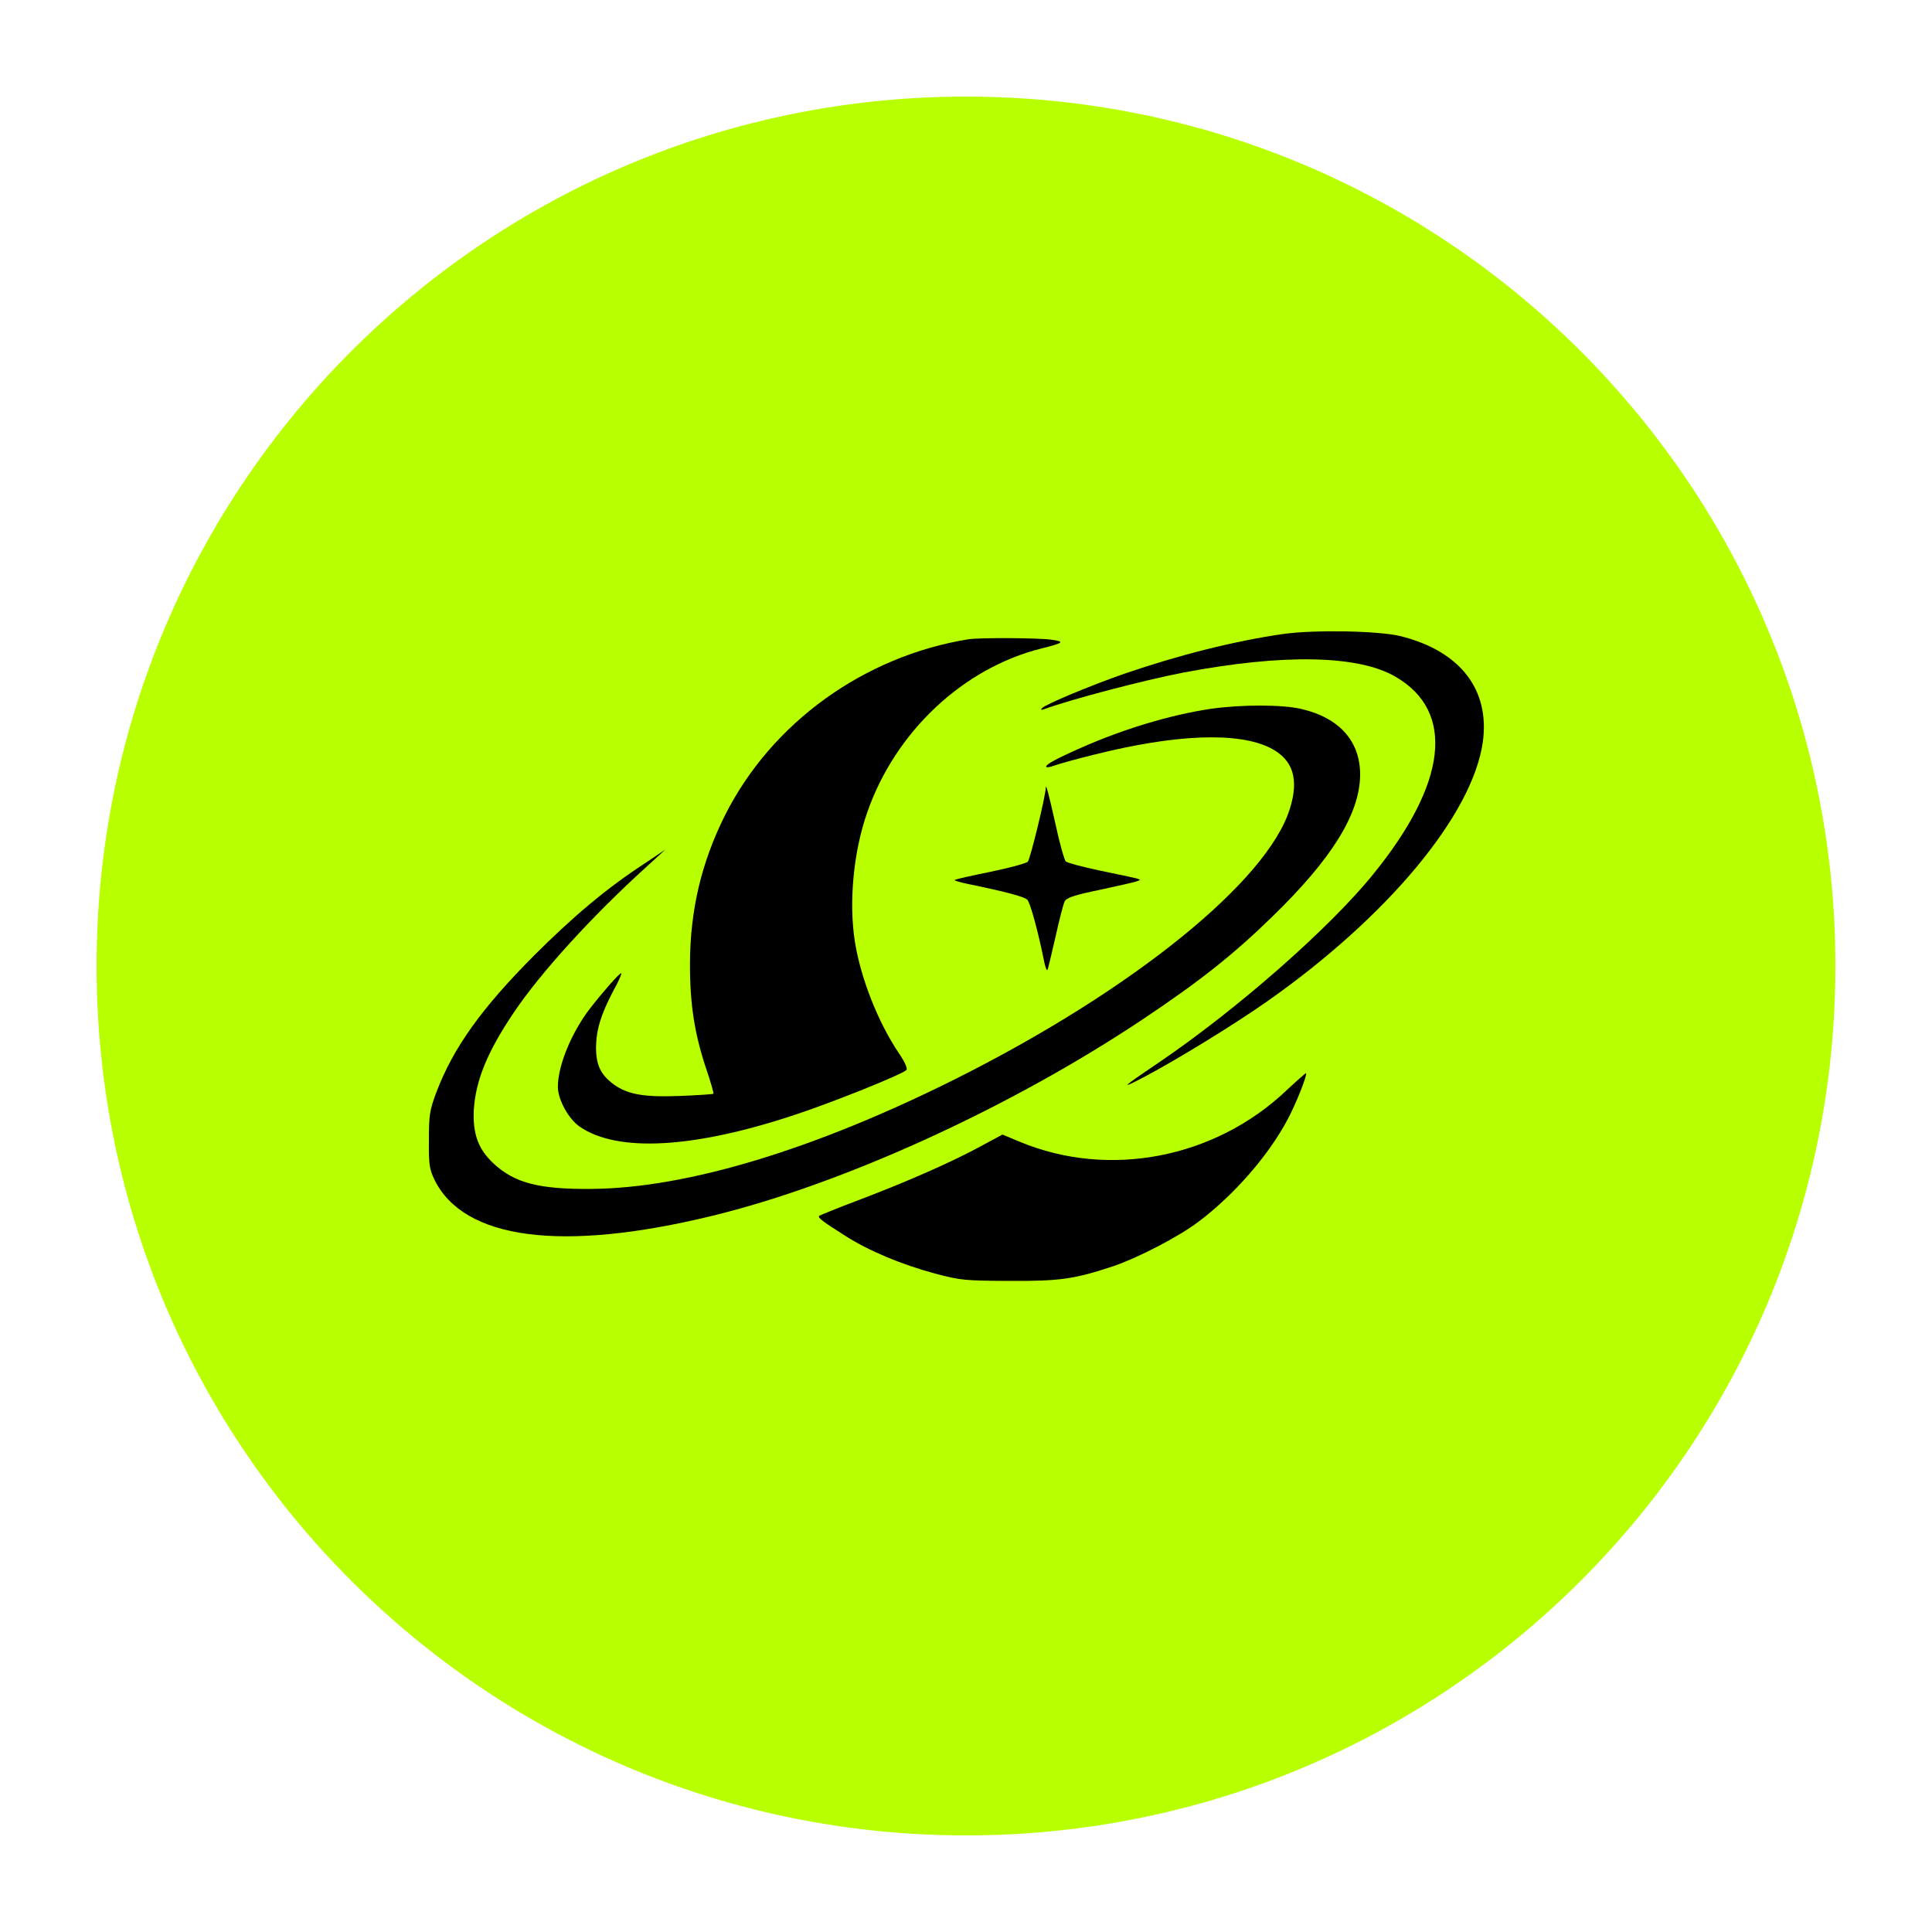
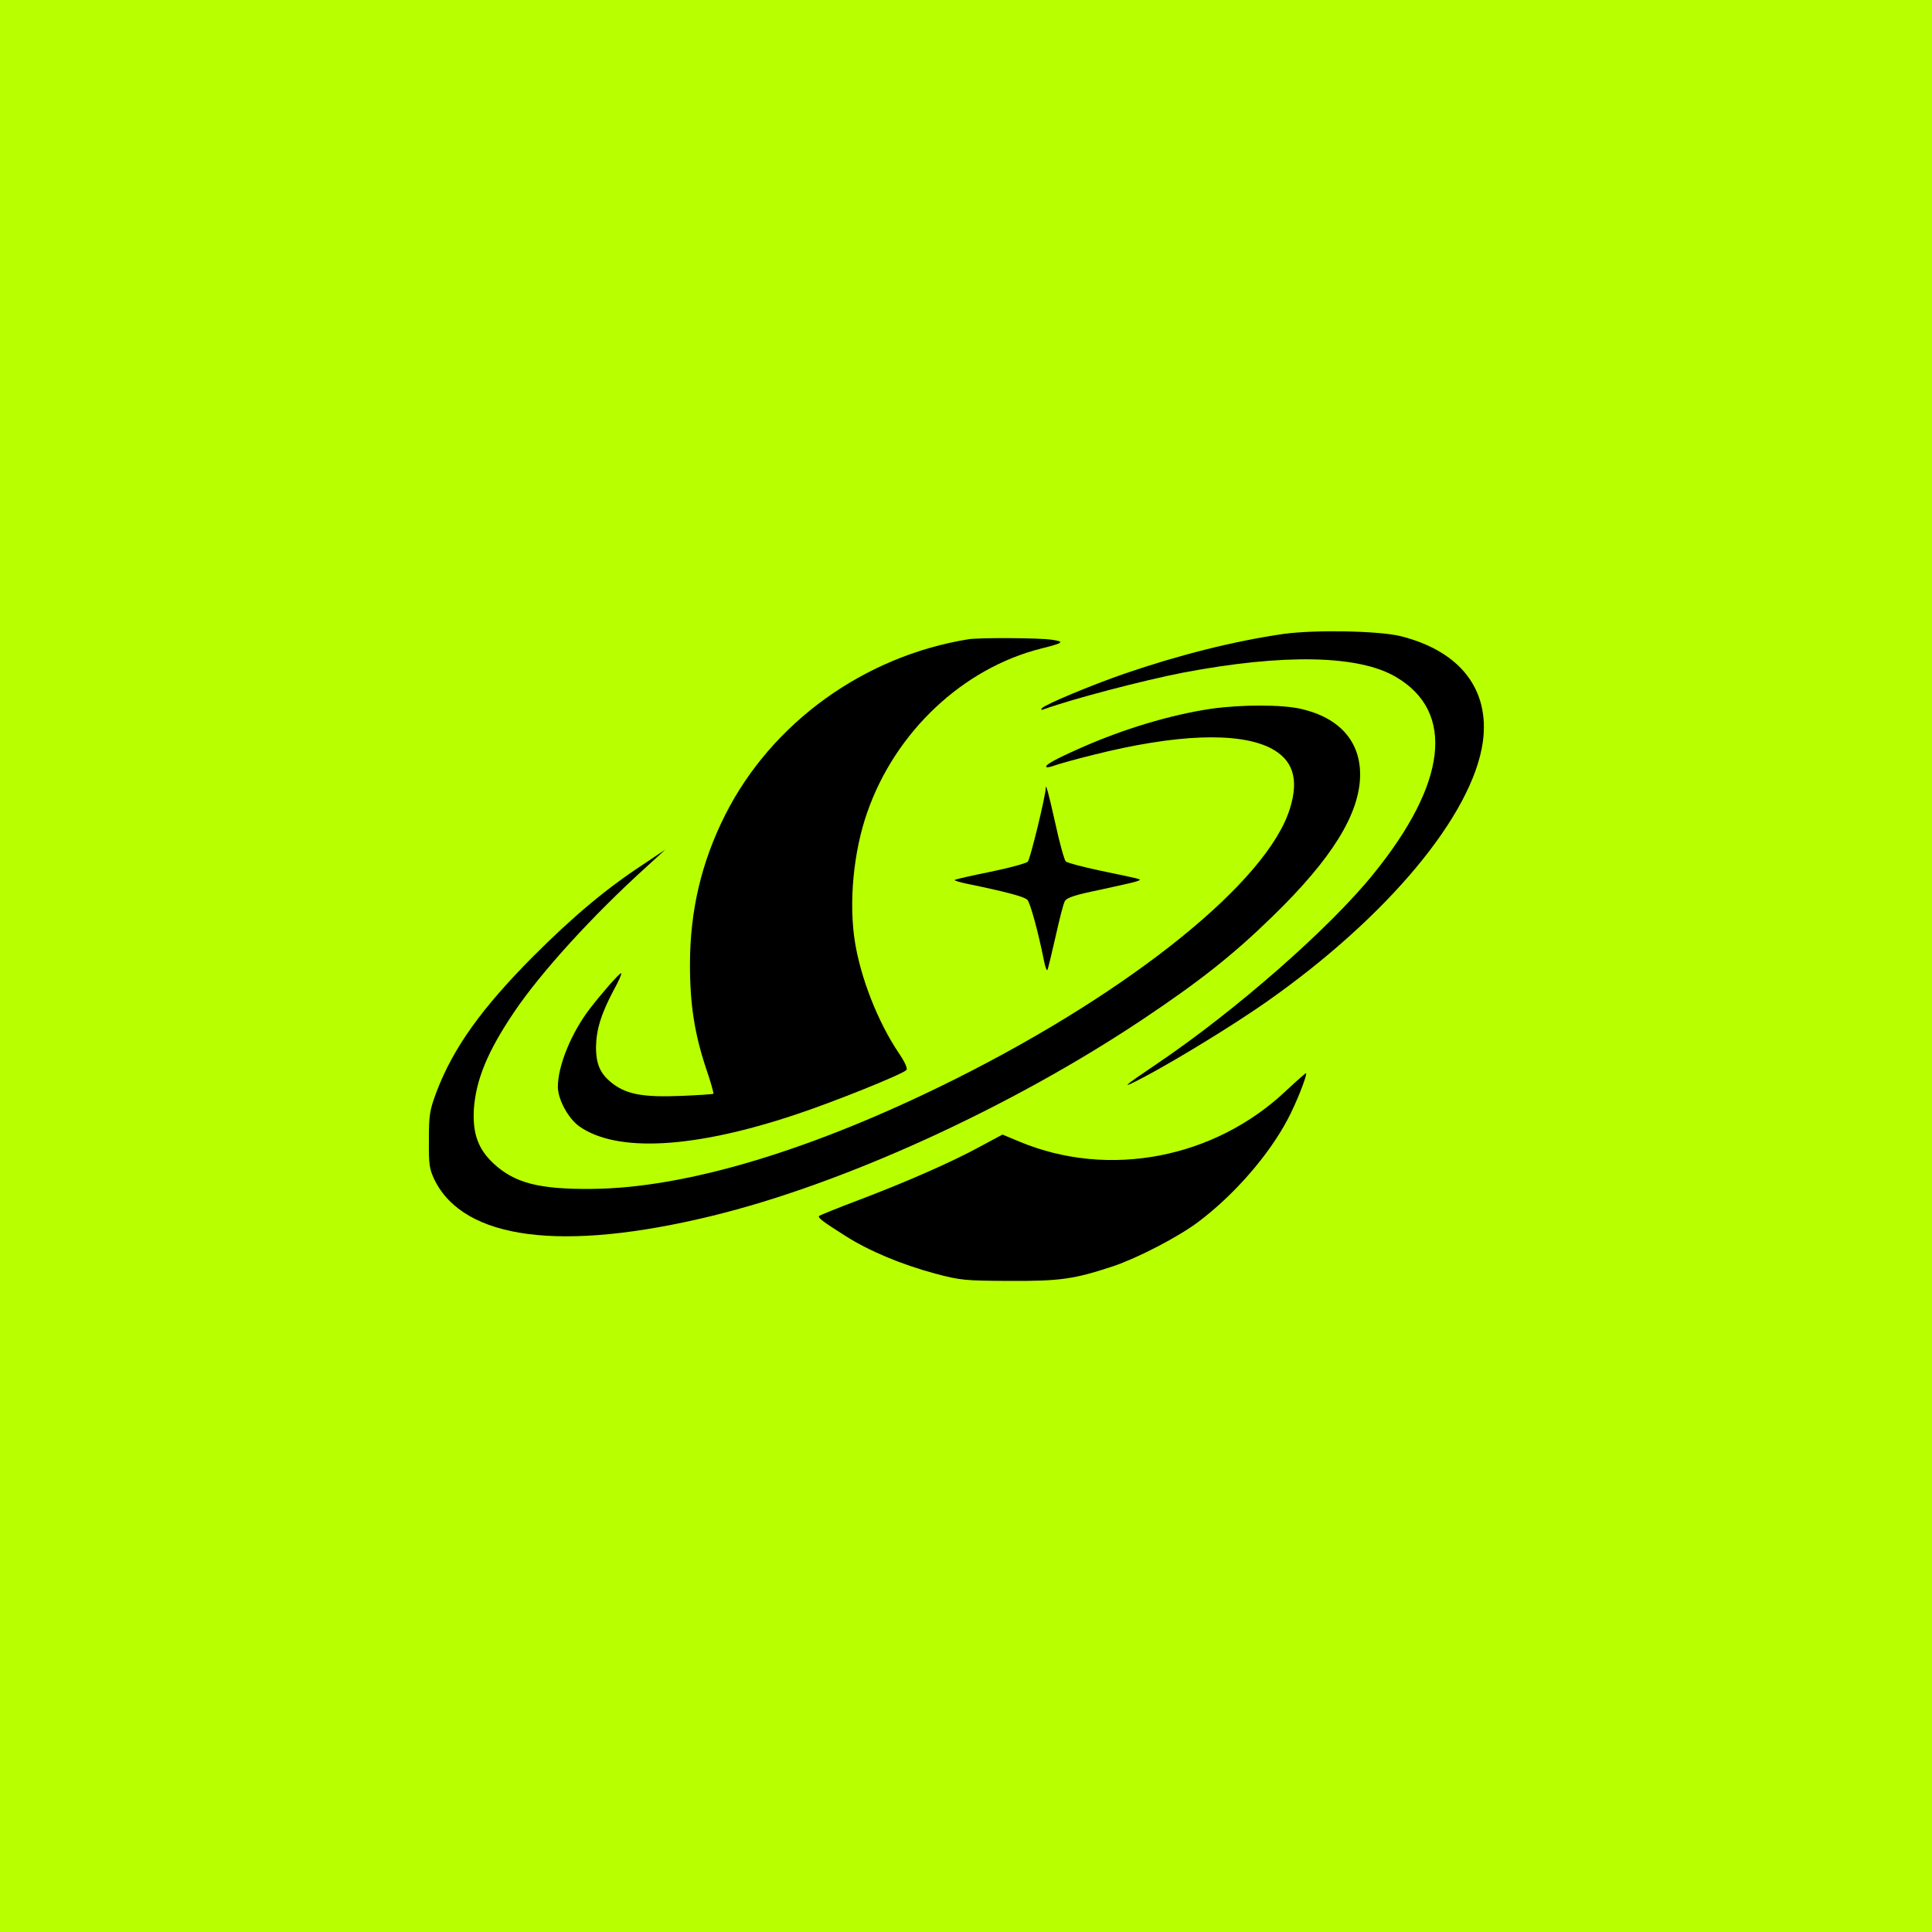
<svg xmlns="http://www.w3.org/2000/svg" viewBox="0 0 8000 8000">
-   <circle cx="4000" cy="4000" r="3600" fill="#B8FF00" />
+   <rect x="0" y="0" width="8000" height="8000" fill="#B8FF00" />
  <g transform="translate(0,8000) scale(1,-1)" fill="#000000" stroke="none">
    <path d="M5315 5375 c-202 -29 -430 -86 -660 -165 -138 -48 -325 -126 -340 -142 -7 -8 -4 -9 10 -4 119 43 411 119 570 150 418 80 731 74 885 -17 246 -144 213 -439 -93 -816 -181 -224 -567 -563 -892 -783 -150 -101 -161 -112 -60 -59 140 74 376 219 510 313 500 351 852 773 895 1075 30 217 -93 377 -341 439 -90 22 -355 27 -484 9z" />
    <path d="M4010 5353 c-432 -70 -814 -345 -1007 -727 -99 -197 -146 -397 -146 -621 0 -164 19 -286 67 -430 19 -55 32 -102 30 -104 -2 -2 -63 -6 -135 -9 -153 -6 -220 6 -278 48 -54 40 -73 80 -73 154 1 72 20 135 72 234 22 39 36 72 32 72 -8 0 -78 -80 -129 -146 -77 -100 -133 -237 -133 -324 0 -53 44 -133 90 -165 156 -108 473 -91 895 50 160 53 440 166 458 184 6 6 -5 32 -33 73 -85 127 -156 308 -180 458 -26 164 -6 374 51 536 116 334 397 598 722 679 92 23 97 28 42 36 -52 8 -301 9 -345 2z" />
    <path d="M5014 5065 c-167 -25 -361 -83 -539 -162 -104 -46 -150 -71 -142 -79 2 -3 17 0 33 6 16 6 90 27 164 45 338 85 596 95 730 28 94 -48 120 -128 81 -252 -93 -300 -651 -751 -1381 -1117 -587 -294 -1116 -454 -1510 -457 -217 -2 -318 24 -405 104 -65 60 -88 124 -83 224 8 122 56 240 166 403 111 165 324 399 547 601 l80 73 -91 -61 c-153 -100 -291 -216 -455 -380 -215 -216 -332 -380 -401 -561 -29 -77 -32 -96 -32 -200 -1 -103 2 -120 23 -165 122 -248 527 -301 1148 -150 544 132 1238 449 1786 815 235 157 374 267 536 425 247 240 361 425 363 585 1 140 -85 237 -242 274 -79 19 -249 19 -376 1z" />
    <path d="M4330 4736 c0 -30 -64 -294 -74 -304 -7 -7 -77 -26 -155 -42 -79 -16 -146 -31 -148 -34 -2 -2 20 -9 49 -15 165 -34 240 -54 252 -67 12 -11 46 -136 71 -262 4 -18 9 -31 12 -29 2 3 17 64 33 135 16 72 33 140 39 150 8 15 41 26 143 47 73 16 142 31 153 35 20 7 20 7 0 13 -11 3 -78 17 -150 32 -71 15 -135 32 -142 38 -6 7 -26 77 -43 157 -29 129 -40 170 -40 146z" />
    <path d="M5327 3485 c-297 -282 -736 -366 -1104 -213 l-72 30 -93 -50 c-117 -64 -309 -148 -507 -223 -85 -32 -156 -61 -159 -64 -7 -7 16 -24 106 -81 100 -64 235 -120 372 -157 108 -29 126 -30 310 -31 209 -1 267 7 430 61 103 35 271 122 354 185 148 112 290 275 369 425 35 66 81 183 75 189 -2 1 -38 -31 -81 -71z" />
  </g>
</svg>
